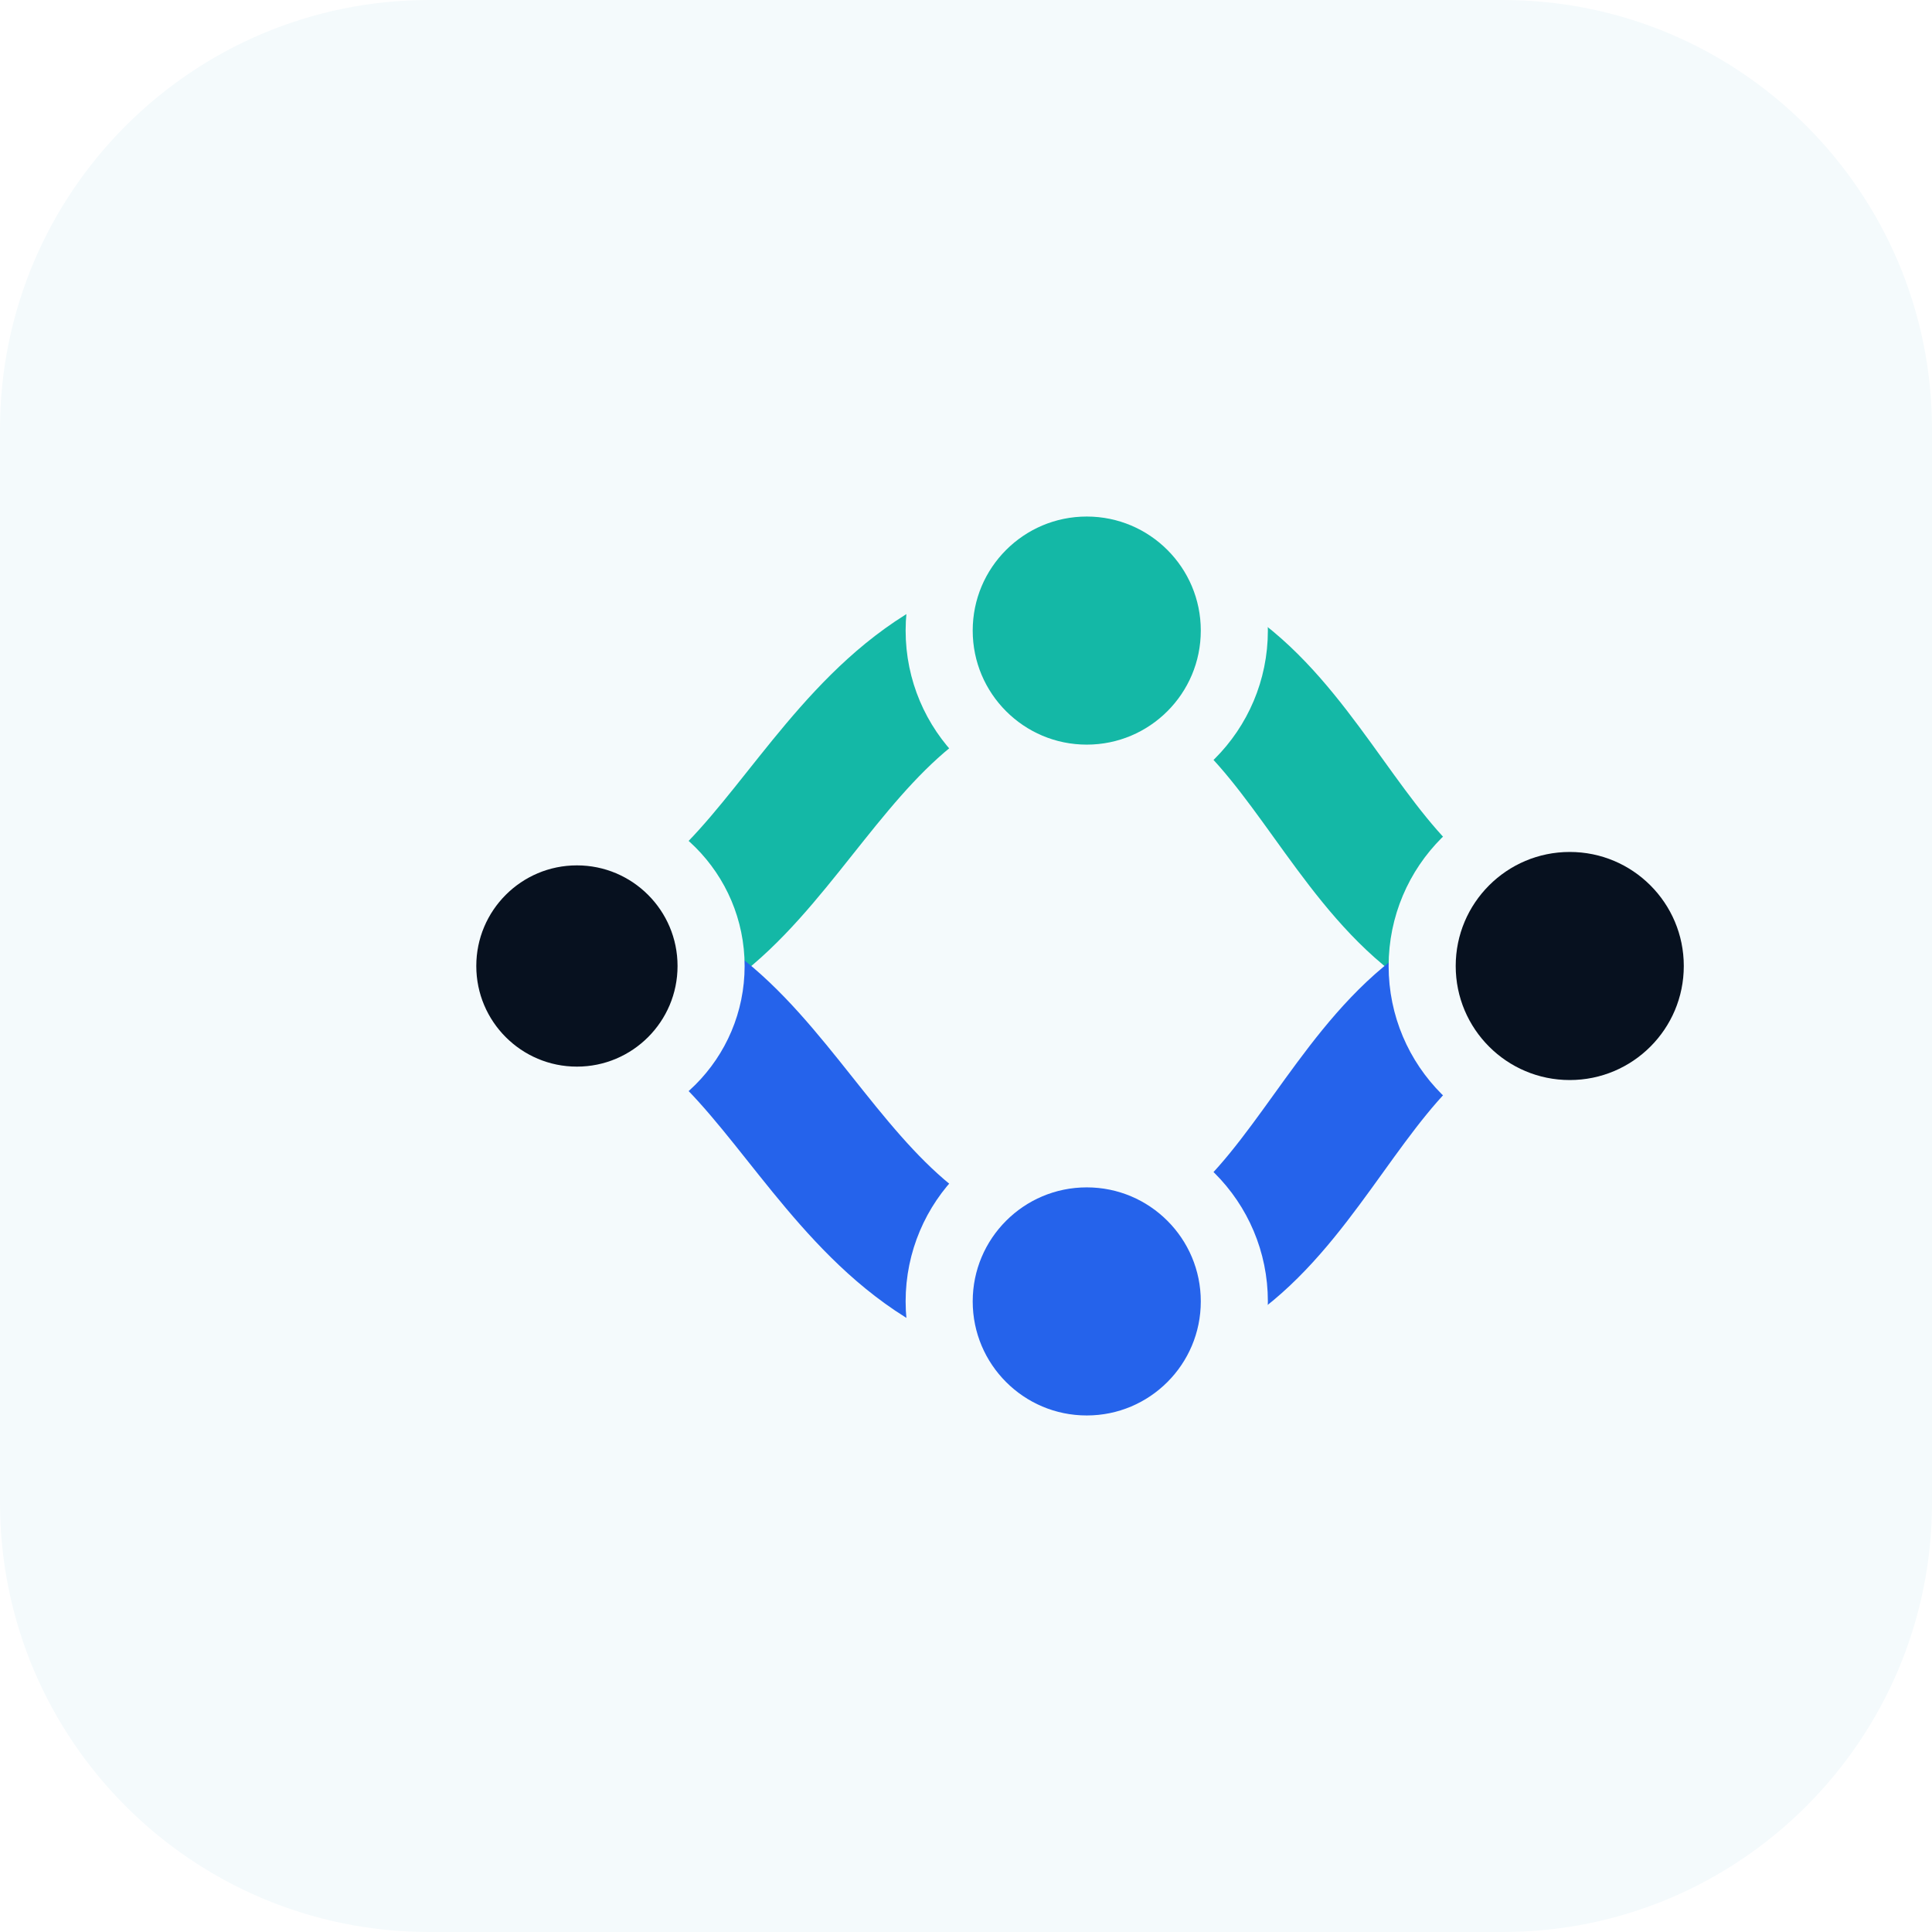
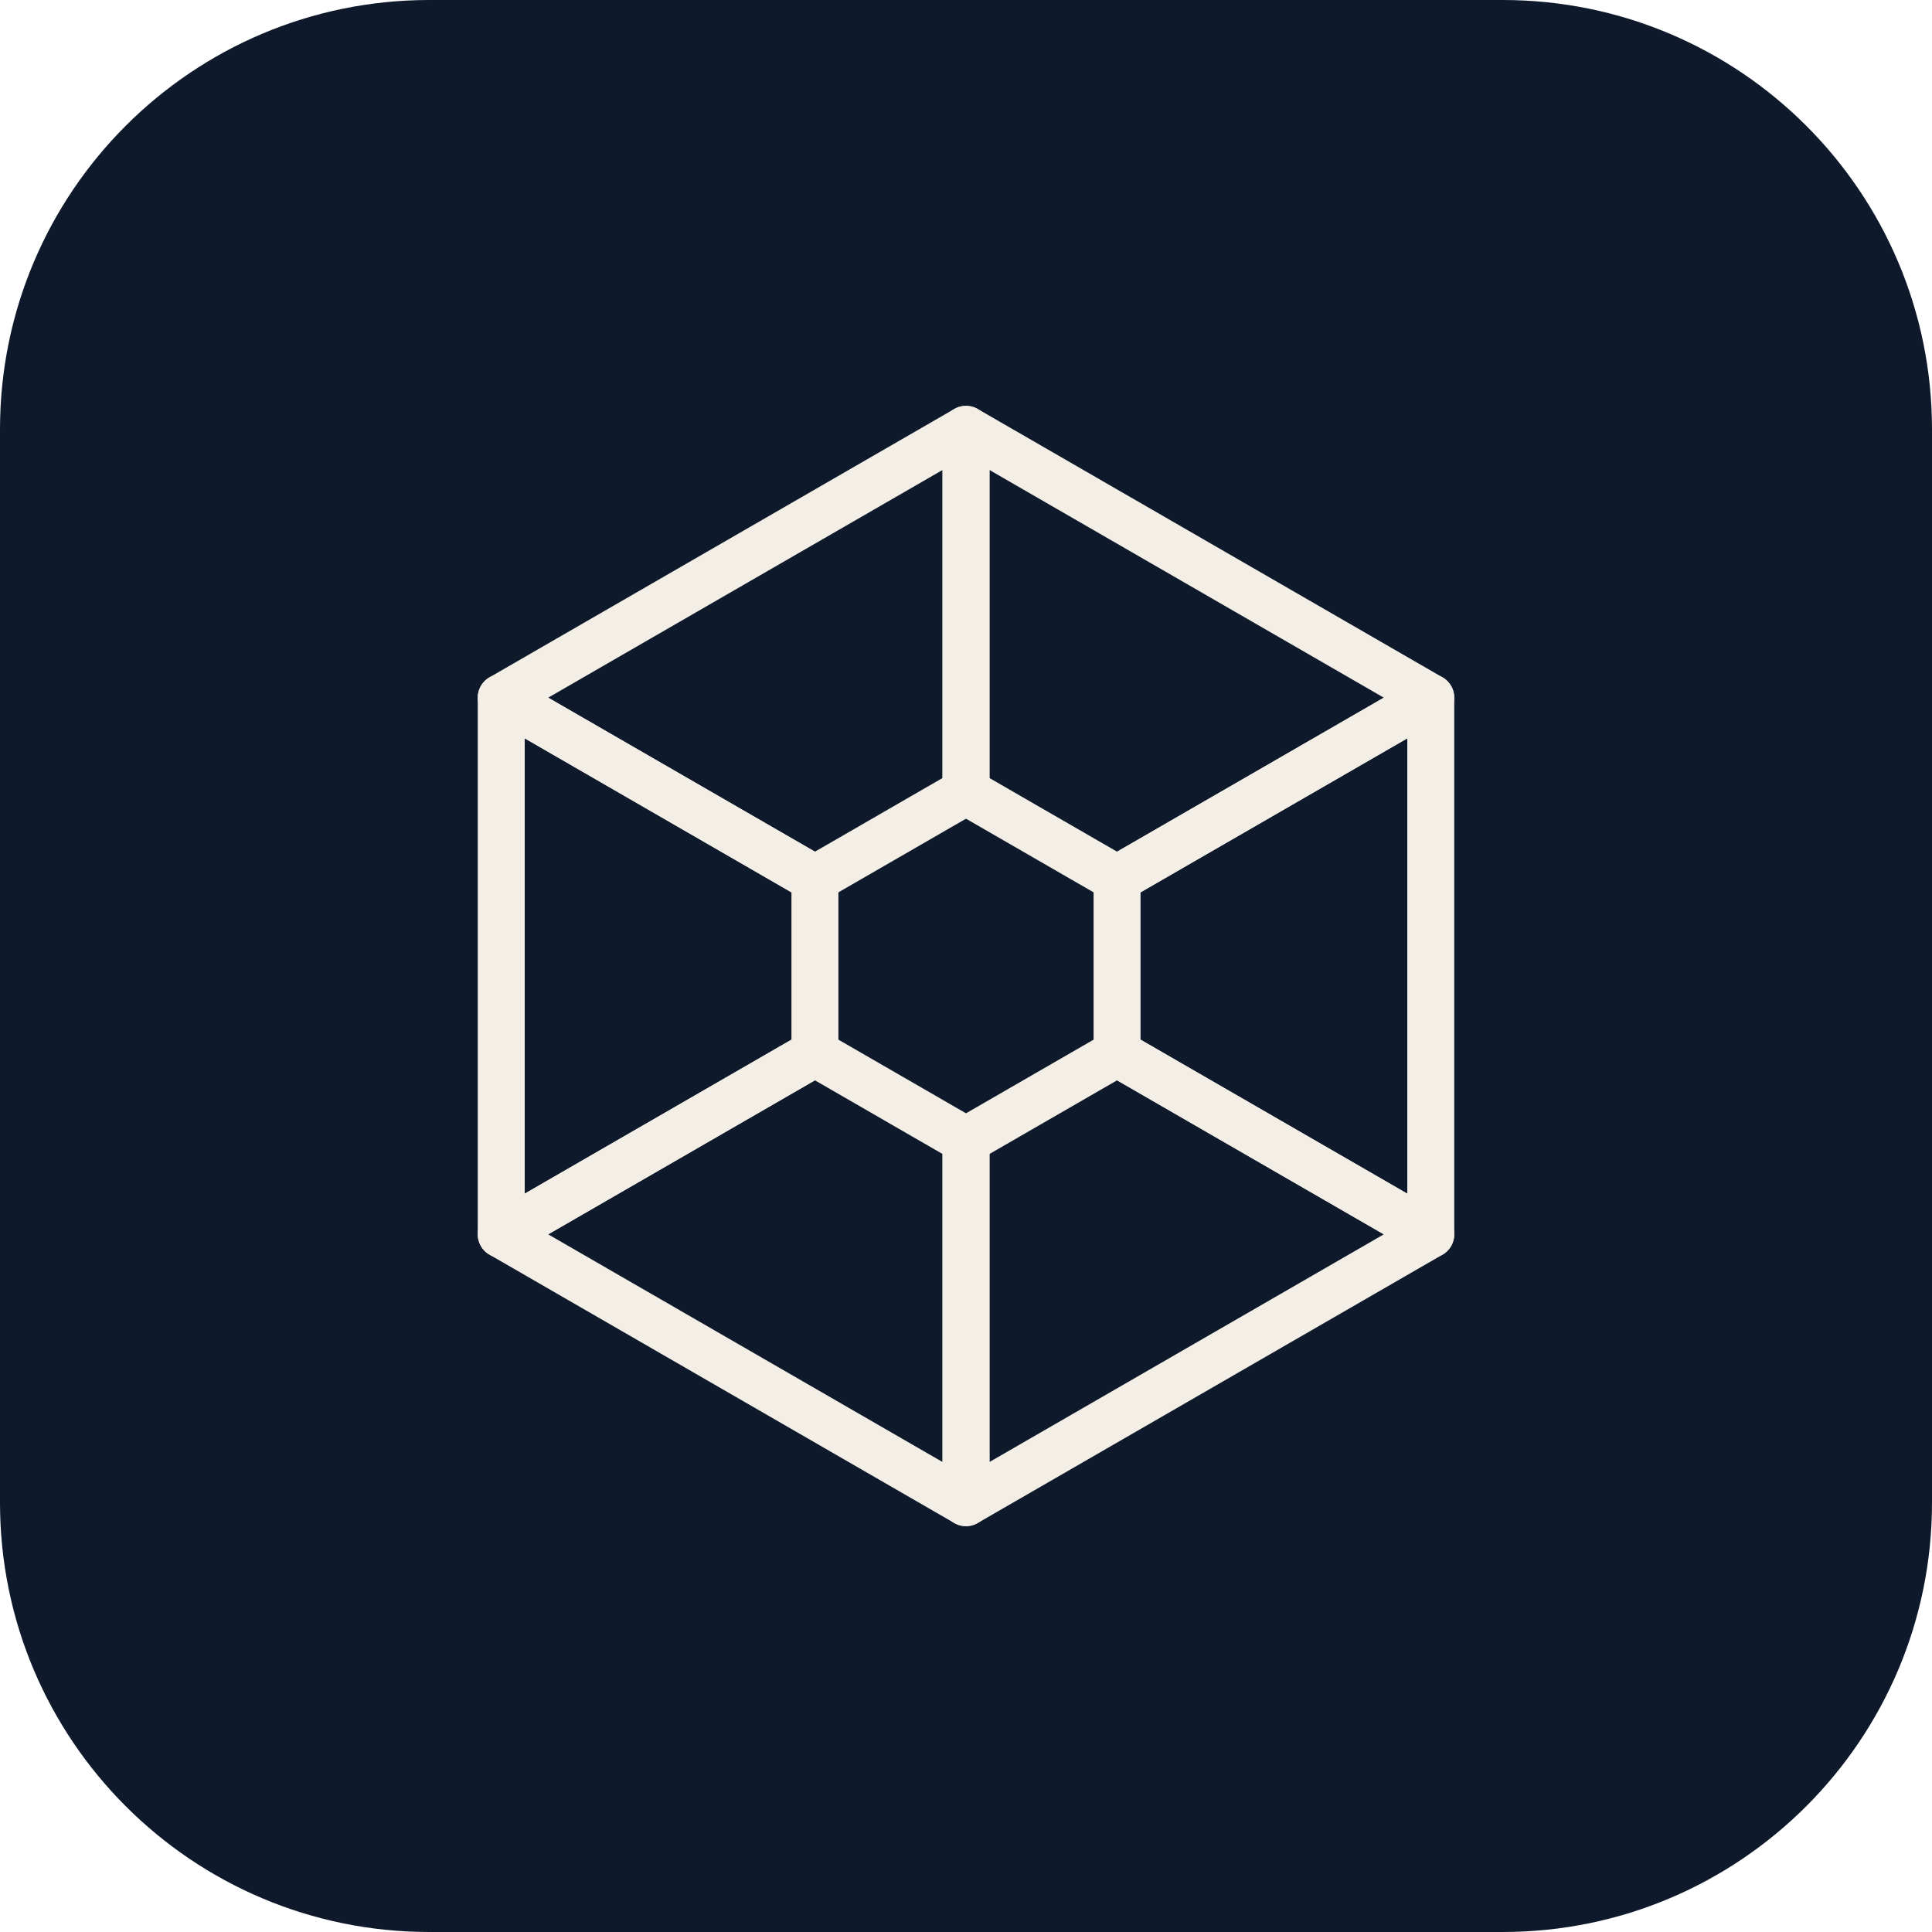
<svg xmlns="http://www.w3.org/2000/svg" width="144" height="144" viewBox="0 0 144 144" role="img" aria-labelledby="title desc">
-   <rect width="144" height="144" rx="32" fill="#f4fafc" />
-   <g transform="translate(23 29)" fill="none" stroke-linecap="round" stroke-linejoin="round">
-     <path d="M20 43 C36 43 38 18 58 18" stroke="#14b8a6" stroke-width="10" />
-     <path d="M20 43 C36 43 38 68 58 68" stroke="#2563eb" stroke-width="10" />
-     <path d="M58 18 C76 18 76 43 94 43" stroke="#14b8a6" stroke-width="10" />
-     <path d="M58 68 C76 68 76 43 94 43" stroke="#2563eb" stroke-width="10" />
-     <circle cx="20" cy="43" r="10" fill="#07111f" stroke="#f4fafc" stroke-width="5" />
-     <circle cx="58" cy="18" r="11" fill="#14b8a6" stroke="#f4fafc" stroke-width="5" />
-     <circle cx="58" cy="68" r="11" fill="#2563eb" stroke="#f4fafc" stroke-width="5" />
-     <circle cx="94" cy="43" r="11" fill="#07111f" stroke="#f4fafc" stroke-width="5" />
+   <rect width="144" height="144" rx="32" fill="#0E1A2B" />
+   <g transform="translate(22 22)" stroke="#F4EFE6" stroke-width="3.5" stroke-linejoin="round" fill="none">
+     <polygon points="84.641,70 50,90 50,63 61.260,56.5" />
+     <polygon points="50,90 15.359,70 38.740,56.5 50,63" />
+     <polygon points="15.359,70 15.359,30 38.740,43.5 38.740,56.5" />
+     <polygon points="15.359,30 50,10 50,37 38.740,43.5" />
+     <polygon points="50,10 84.641,30 61.260,43.5 50,37" />
+     <polygon points="84.641,30 84.641,70 61.260,56.5 61.260,43.5" />
  </g>
</svg>
